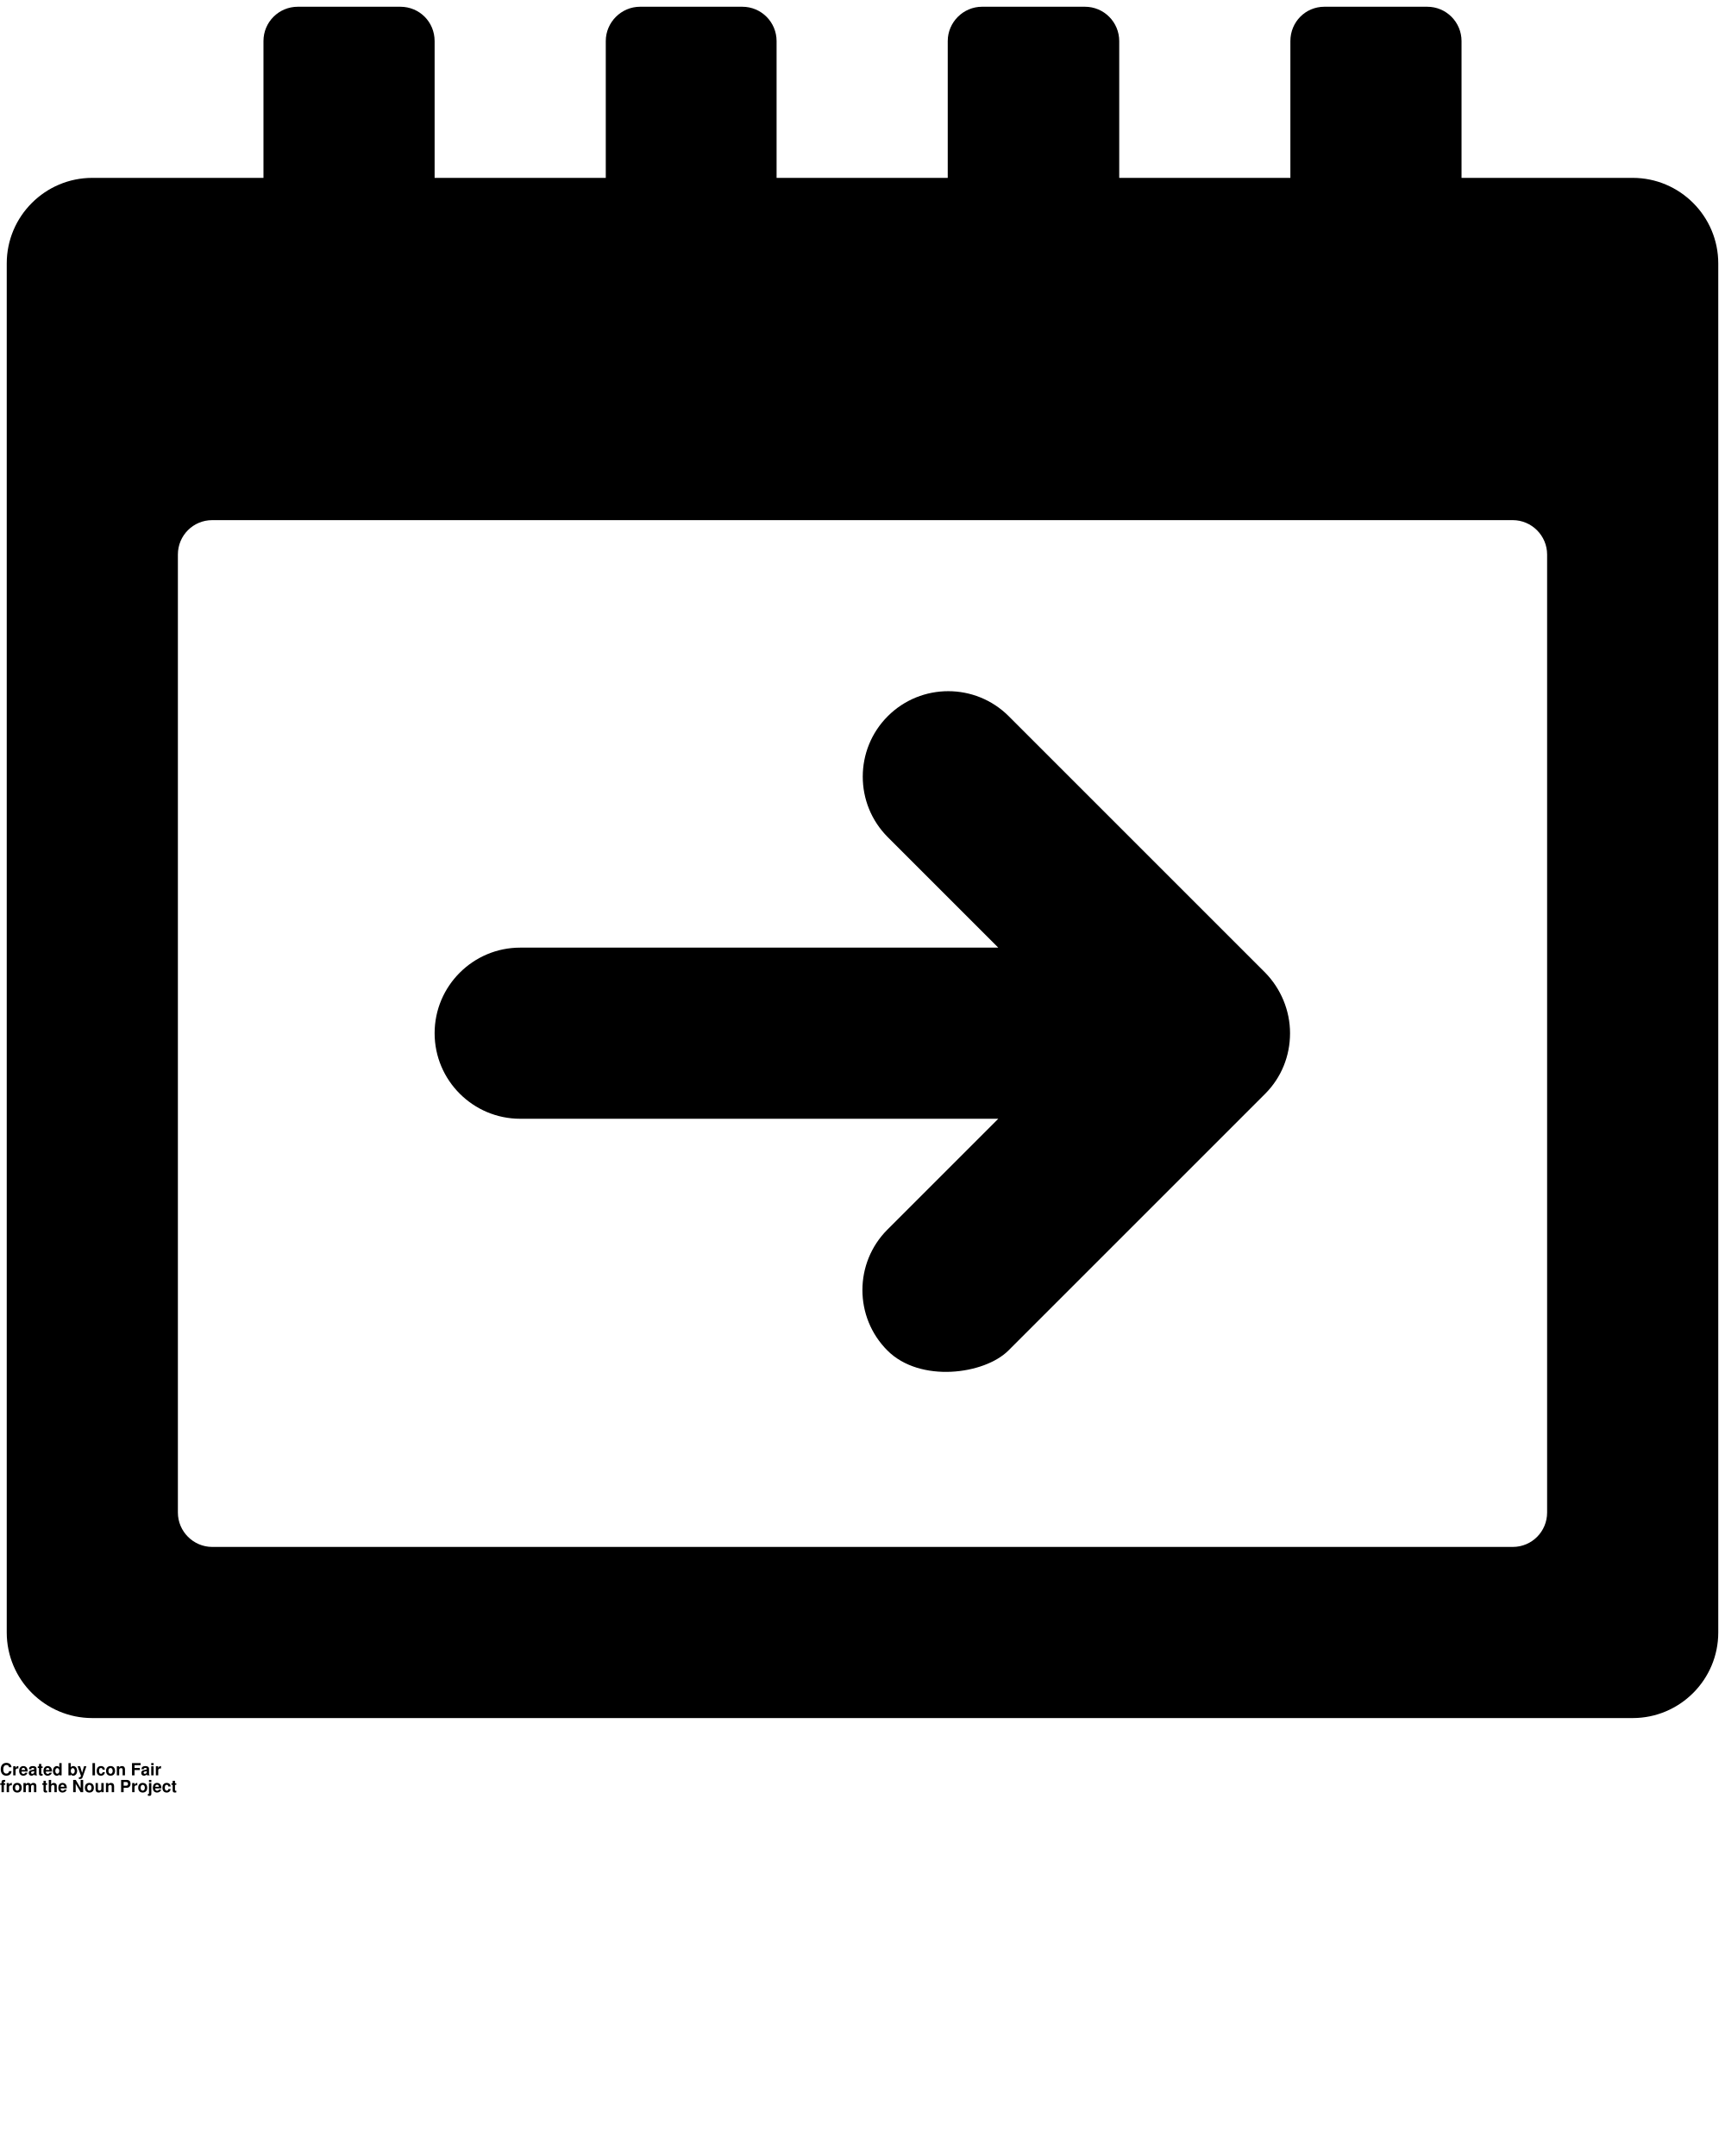
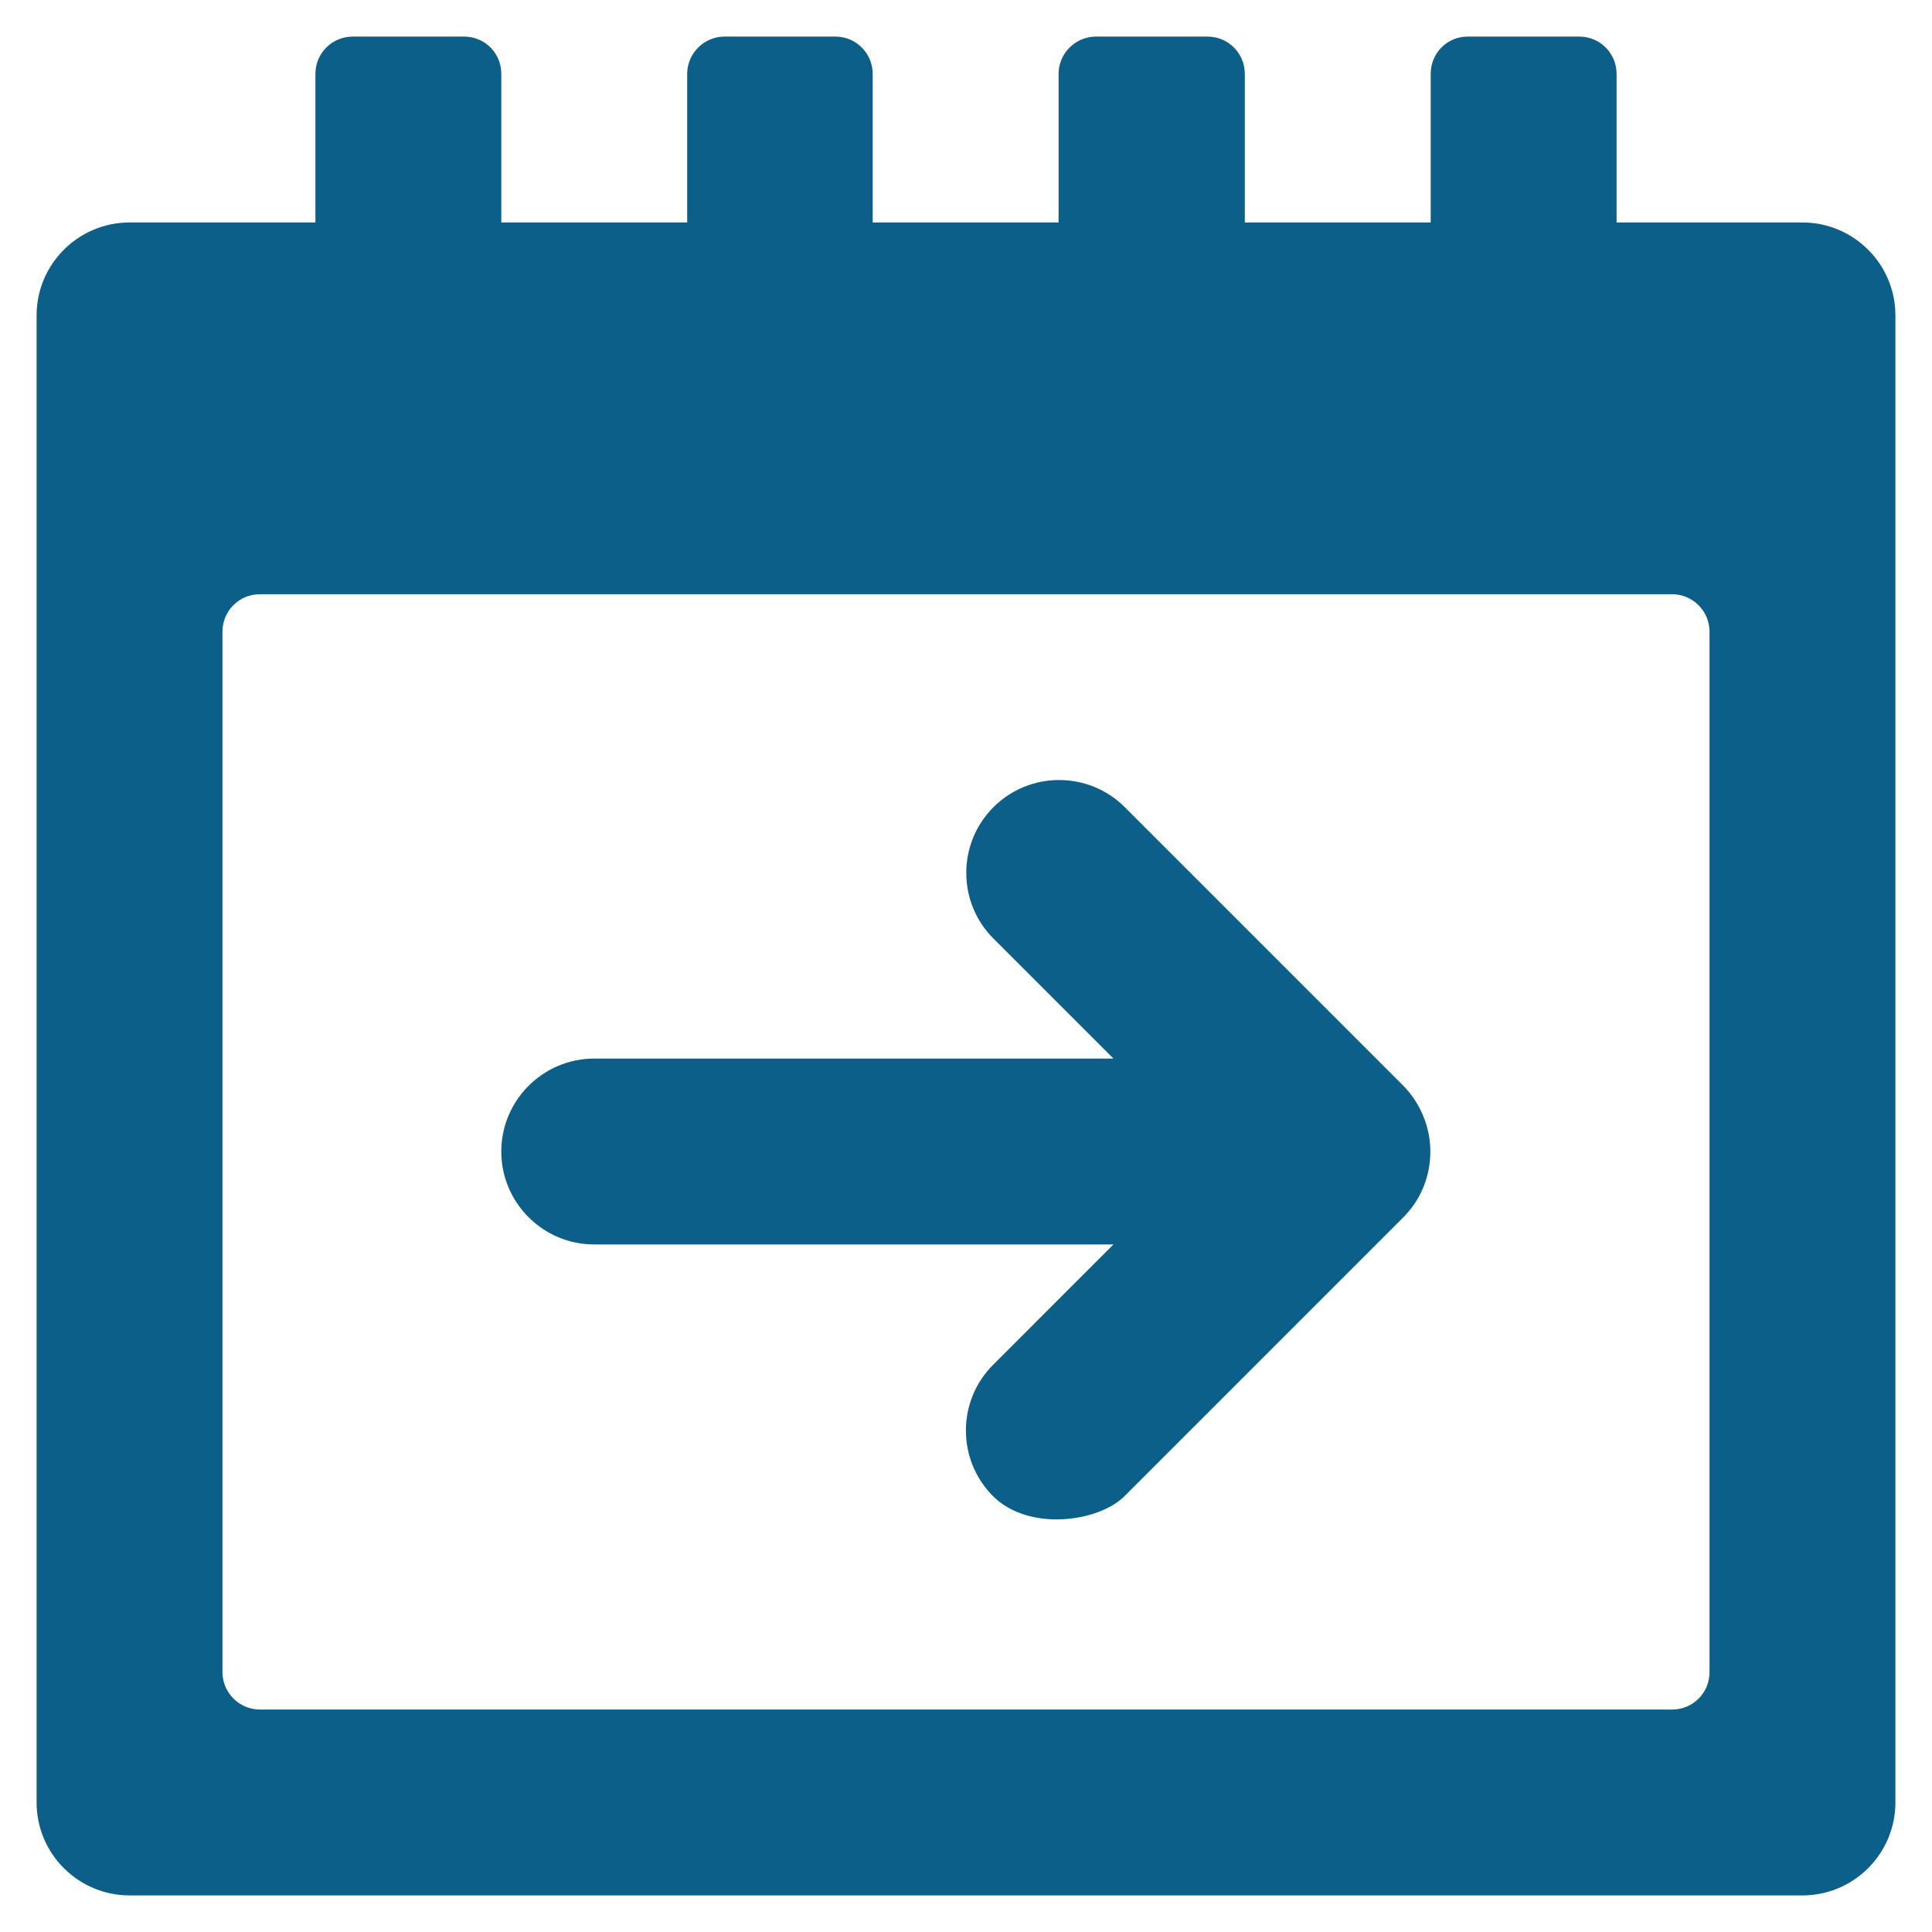
- <svg xmlns="http://www.w3.org/2000/svg" version="1.1" x="0px" y="0px" viewBox="0 0 512 640" enable-background="new 0 0 512 512" xml:space="preserve">
-   <g>
-     <path d="M484.6,52.8h-50.8V12.2c0-5.6-4.5-10.2-10.2-10.2h-30.5C387.5,2,383,6.5,383,12.2v40.6h-50.8V12.2C332.2,6.6,327.7,2,322,2   h-30.5c-5.6,0-10.2,4.6-10.2,10.2v40.6h-50.8V12.2c0-5.6-4.5-10.2-10.2-10.2H190c-5.6,0-10.2,4.6-10.2,10.2v40.6H129V12.2   C129,6.5,124.5,2,118.8,2H88.4c-5.6,0-10.2,4.5-10.2,10.2v40.6H27.4C13.4,52.8,2,64.2,2,78.2v406.4c0,14,11.4,25.4,25.4,25.4h457.2   c14,0,25.4-11.4,25.4-25.4V78.2C510,64.2,498.6,52.8,484.6,52.8z M459.2,449c0,5.6-4.5,10.2-10.2,10.2H63   c-5.6,0-10.2-4.6-10.2-10.2V164.6c0-5.6,4.5-10.2,10.2-10.2H449c5.6,0,10.2,4.6,10.2,10.2V449z" />
-     <path d="M299.4,212.6c-9.9-9.9-26-9.9-35.9,0c-9.9,9.9-9.9,26,0,35.9l32.8,32.8H154.4c-14,0-25.4,11.4-25.4,25.4   c0,14,11.4,25.4,25.4,25.4h141.9L263.4,365c-9.9,9.9-9.9,26,0,35.9c9.7,9.7,28.8,7.1,35.9,0l76.2-76.2c4.8-4.8,7.4-11.2,7.4-18   c0-6.7-2.7-13.2-7.4-18L299.4,212.6z" />
+ <svg xmlns="http://www.w3.org/2000/svg" version="1.1" x="0px" y="0px" viewBox="0 0 528 528" enable-background="new 0 0 512 512" xml:space="preserve" id="svg2" width="528" height="528">
+   <defs id="defs16" />
+   <g id="g4" style="fill:#0b5f88;fill-opacity:1" transform="translate(8,8)">
+     <path d="m 484.6,52.8 -50.8,0 0,-40.6 C 433.8,6.6 429.3,2 423.6,2 L 393.1,2 C 387.5,2 383,6.5 383,12.2 l 0,40.6 -50.8,0 0,-40.6 C 332.2,6.6 327.7,2 322,2 l -30.5,0 c -5.6,0 -10.2,4.6 -10.2,10.2 l 0,40.6 -50.8,0 0,-40.6 C 230.5,6.6 226,2 220.3,2 L 190,2 c -5.6,0 -10.2,4.6 -10.2,10.2 l 0,40.6 -50.8,0 0,-40.6 C 129,6.5 124.5,2 118.8,2 L 88.4,2 C 82.8,2 78.2,6.5 78.2,12.2 l 0,40.6 -50.8,0 C 13.4,52.8 2,64.2 2,78.2 l 0,406.4 c 0,14 11.4,25.4 25.4,25.4 l 457.2,0 c 14,0 25.4,-11.4 25.4,-25.4 l 0,-406.4 c 0,-14 -11.4,-25.4 -25.4,-25.4 z M 459.2,449 c 0,5.6 -4.5,10.2 -10.2,10.2 l -386,0 c -5.6,0 -10.2,-4.6 -10.2,-10.2 l 0,-284.4 c 0,-5.6 4.5,-10.2 10.2,-10.2 l 386,0 c 5.6,0 10.2,4.6 10.2,10.2 l 0,284.4 z" id="path6" style="fill:#0b5f88;fill-opacity:1" />
+     <path d="m 299.4,212.6 c -9.9,-9.9 -26,-9.9 -35.9,0 -9.9,9.9 -9.9,26 0,35.9 l 32.8,32.8 -141.9,0 c -14,0 -25.4,11.4 -25.4,25.4 0,14 11.4,25.4 25.4,25.4 l 141.9,0 -32.9,32.9 c -9.9,9.9 -9.9,26 0,35.9 9.7,9.7 28.8,7.1 35.9,0 l 76.2,-76.2 c 4.8,-4.8 7.4,-11.2 7.4,-18 0,-6.7 -2.7,-13.2 -7.4,-18 l -76.1,-76.1 z" id="path8" style="fill:#0b5f88;fill-opacity:1" />
  </g>
-   <text x="0" y="527" fill="#000000" font-size="5px" font-weight="bold" font-family="'Helvetica Neue', Helvetica, Arial-Unicode, Arial, Sans-serif">Created by Icon Fair</text>
-   <text x="0" y="532" fill="#000000" font-size="5px" font-weight="bold" font-family="'Helvetica Neue', Helvetica, Arial-Unicode, Arial, Sans-serif">from the Noun Project</text>
</svg>
